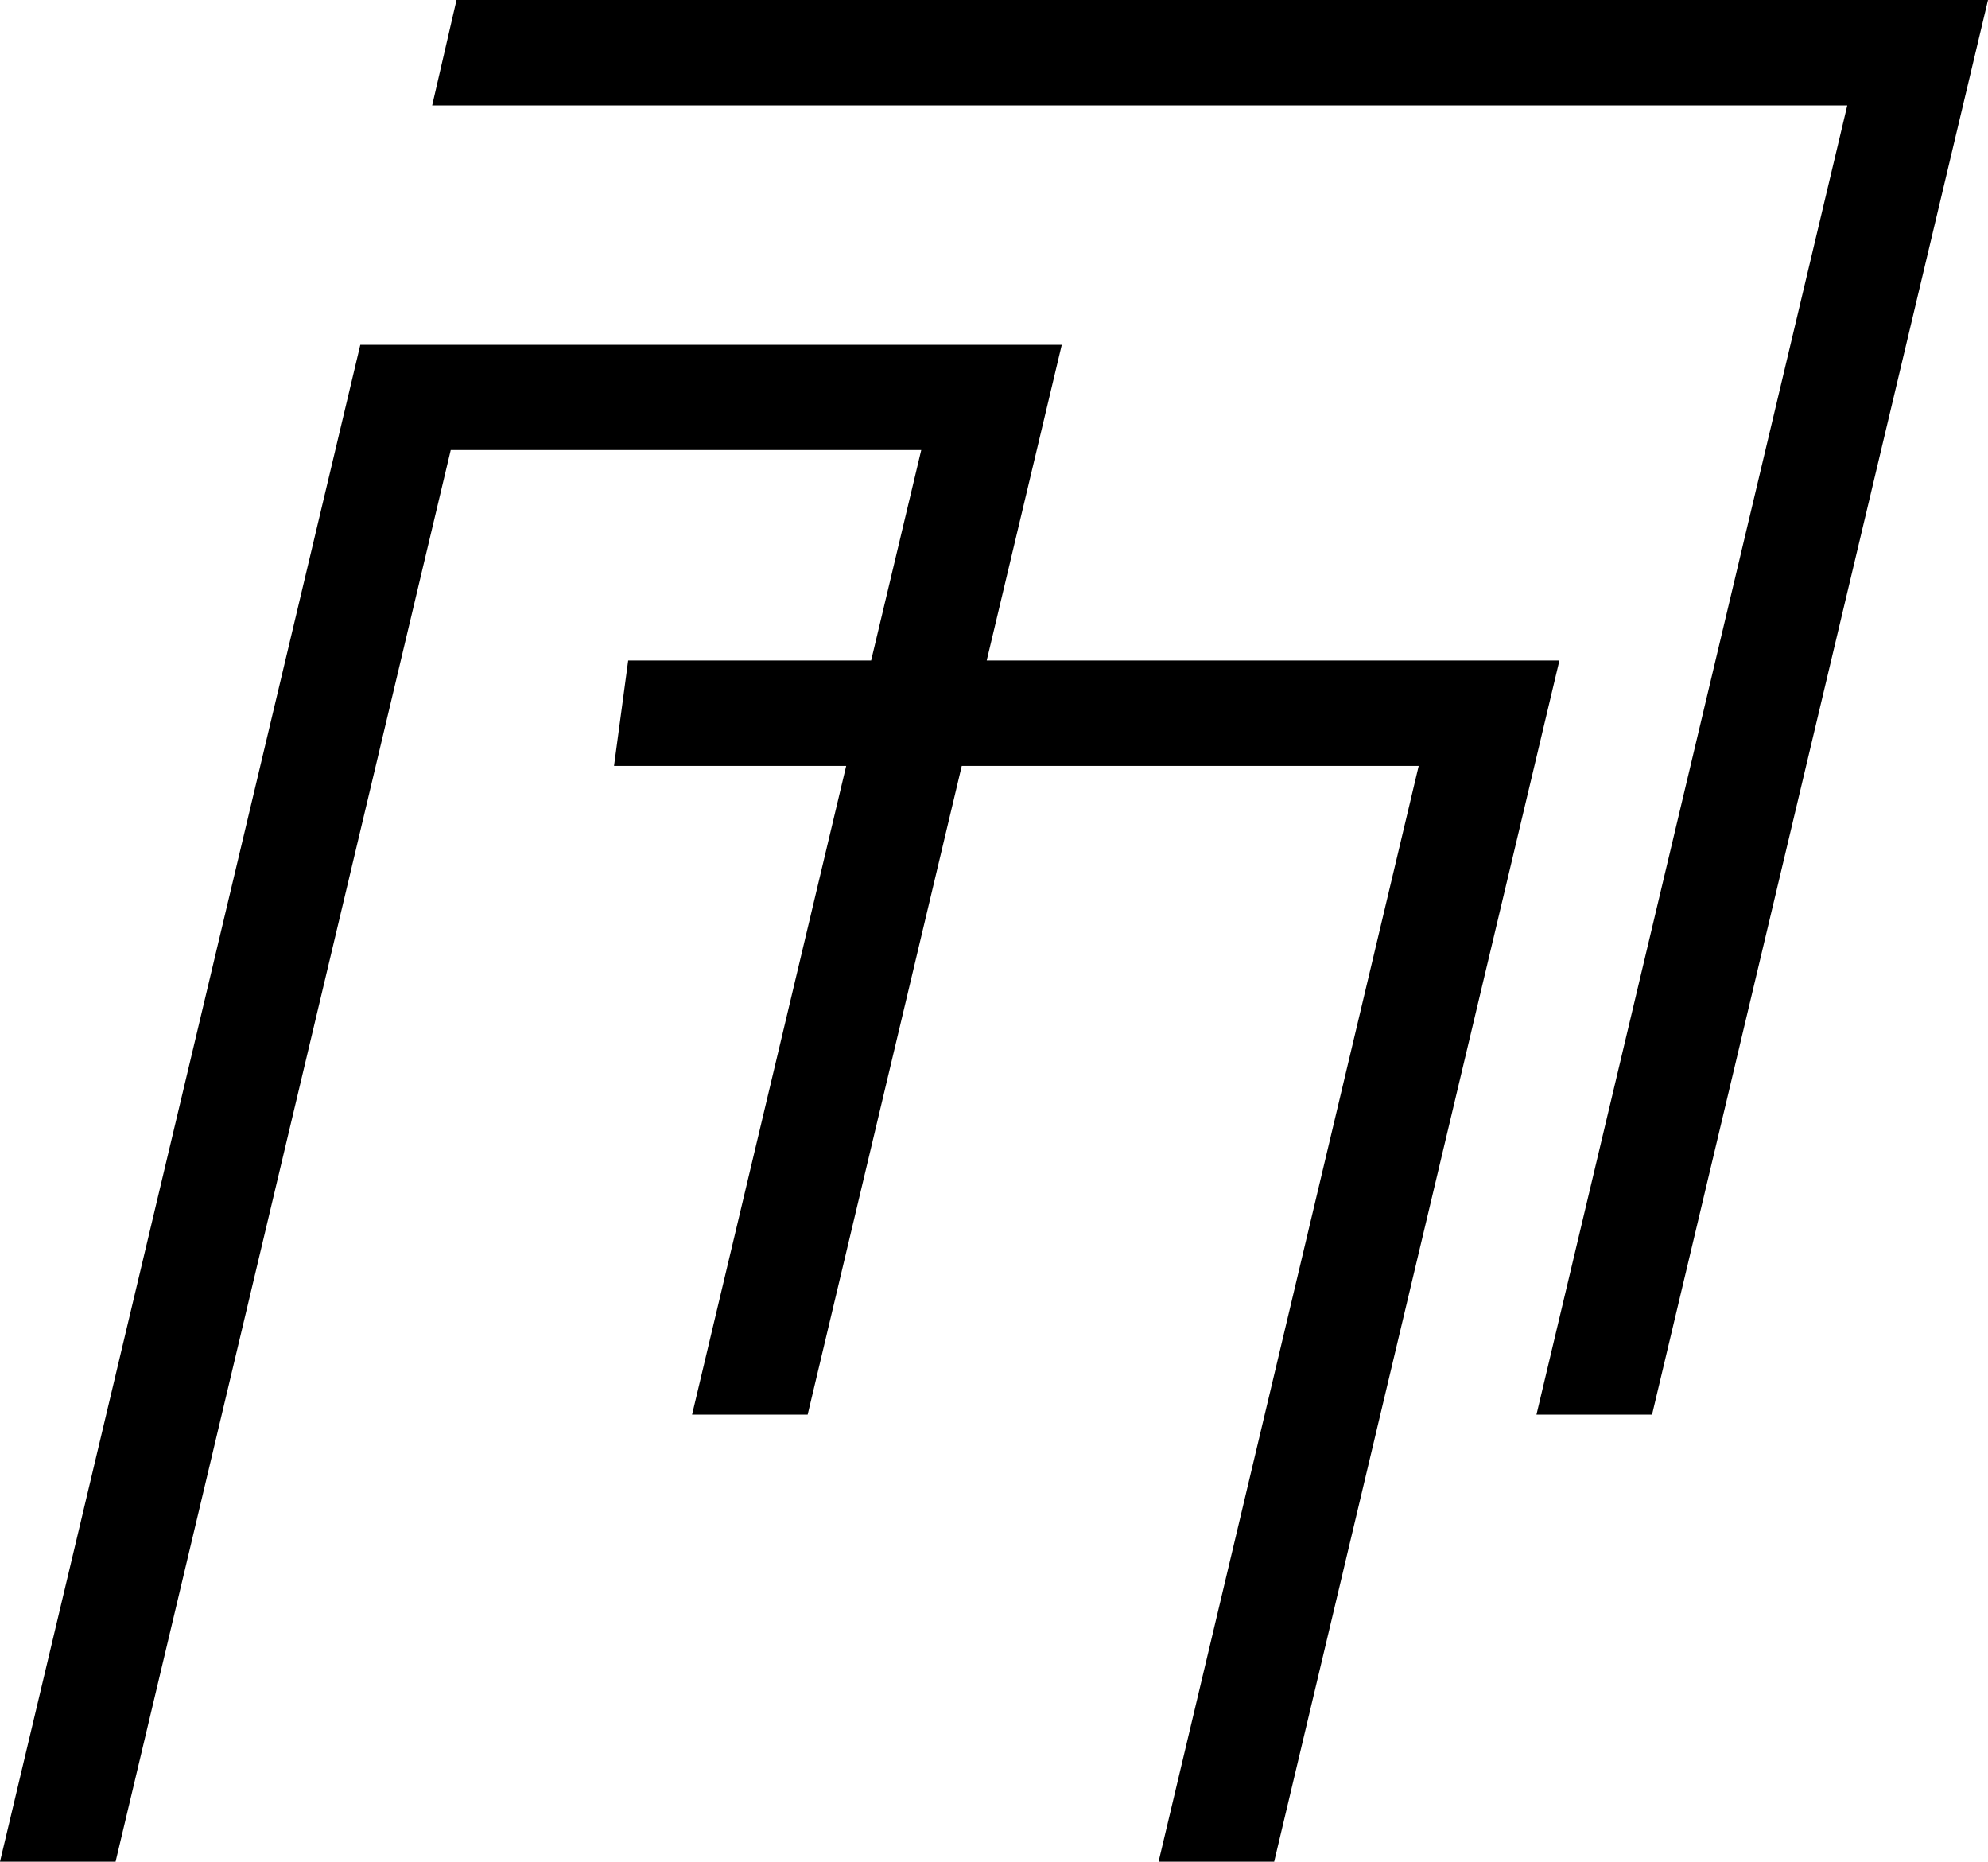
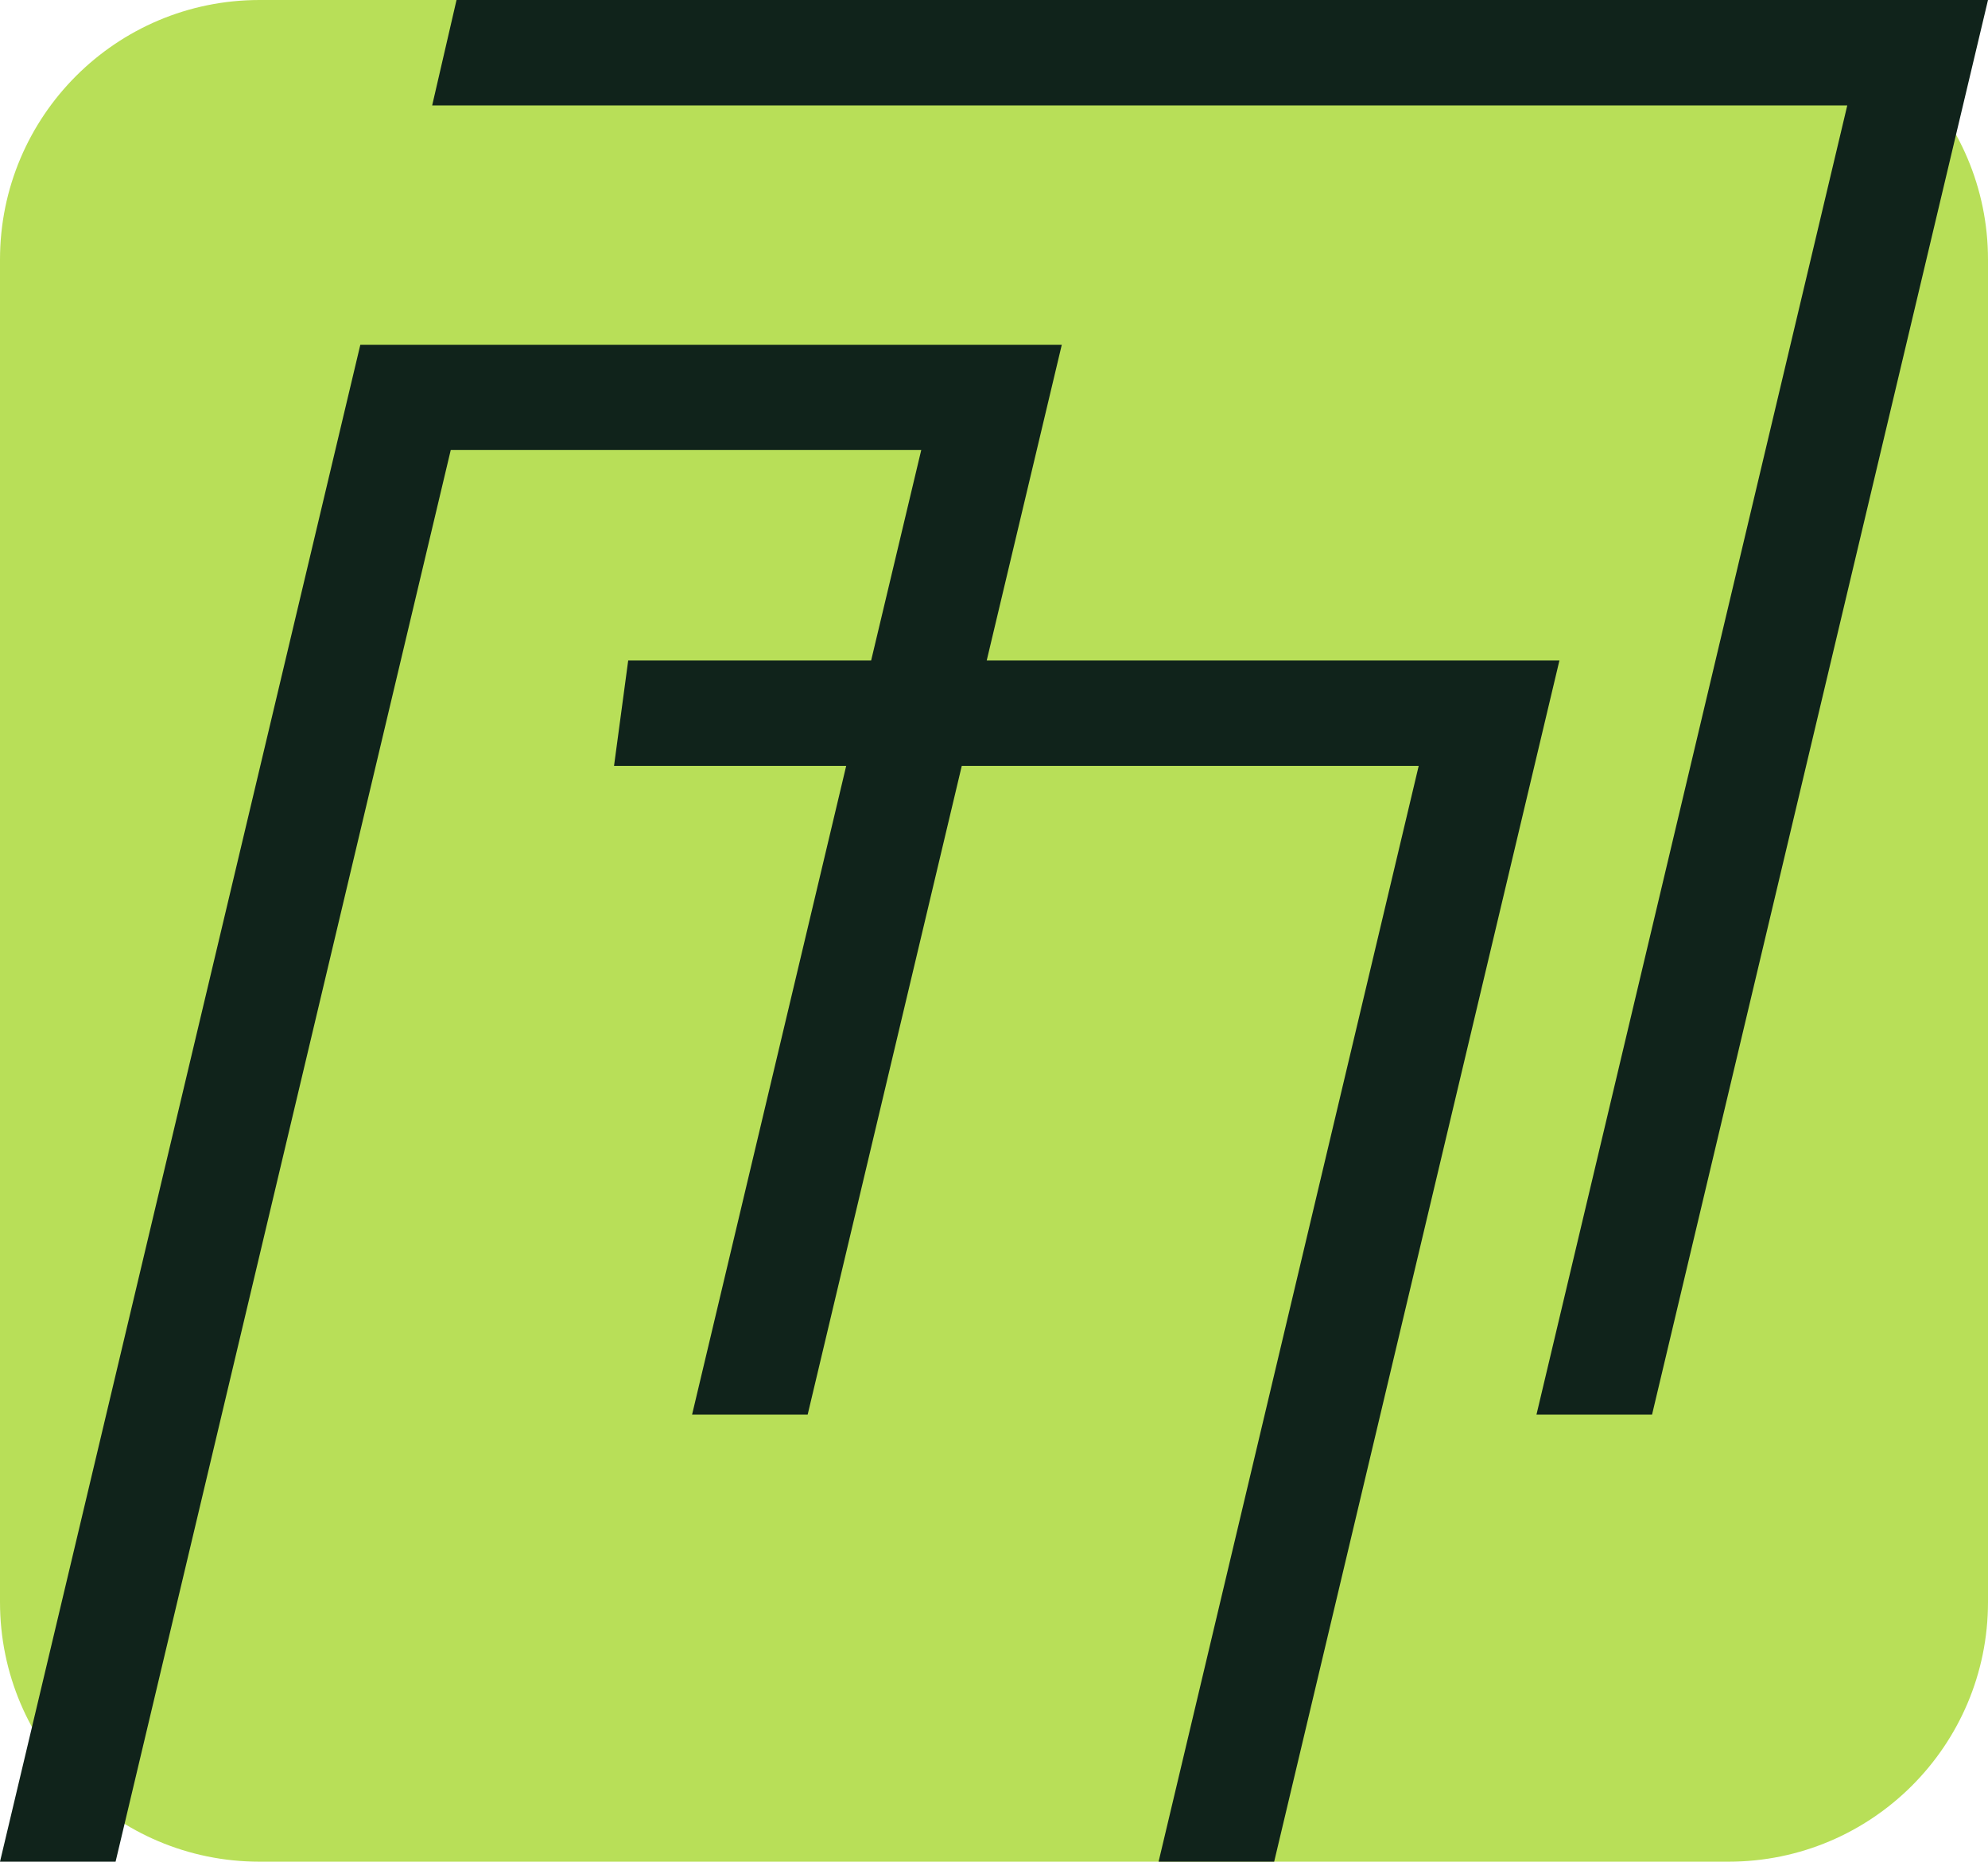
- <svg xmlns="http://www.w3.org/2000/svg" viewBox="0 0 99.59 93.24">
-   <g fill="currentColor">
+ <svg xmlns="http://www.w3.org/2000/svg" viewBox="0 0 99.59 93.24" role="img" aria-label="MT-Prompt logo">
+   <rect width="99.59" height="93.24" rx="13" fill="#b8df58" />
+   <g fill="#10231b">
    <path d="m49.43 33.08 3.76-15.81H18.05L0 93.24h5.79l16.79-70.7h23.57l-2.51 10.54H31.47l-.71 5.28h11.63l-7.72 32.49h5.79l7.72-32.49h22.89L58.04 93.24h5.79l14.29-60.16H49.43Z" />
    <path d="m22.87 0-1.22 5.28h70.89L76.97 70.85h5.79L99.59 0H22.87Z" />
  </g>
</svg>
